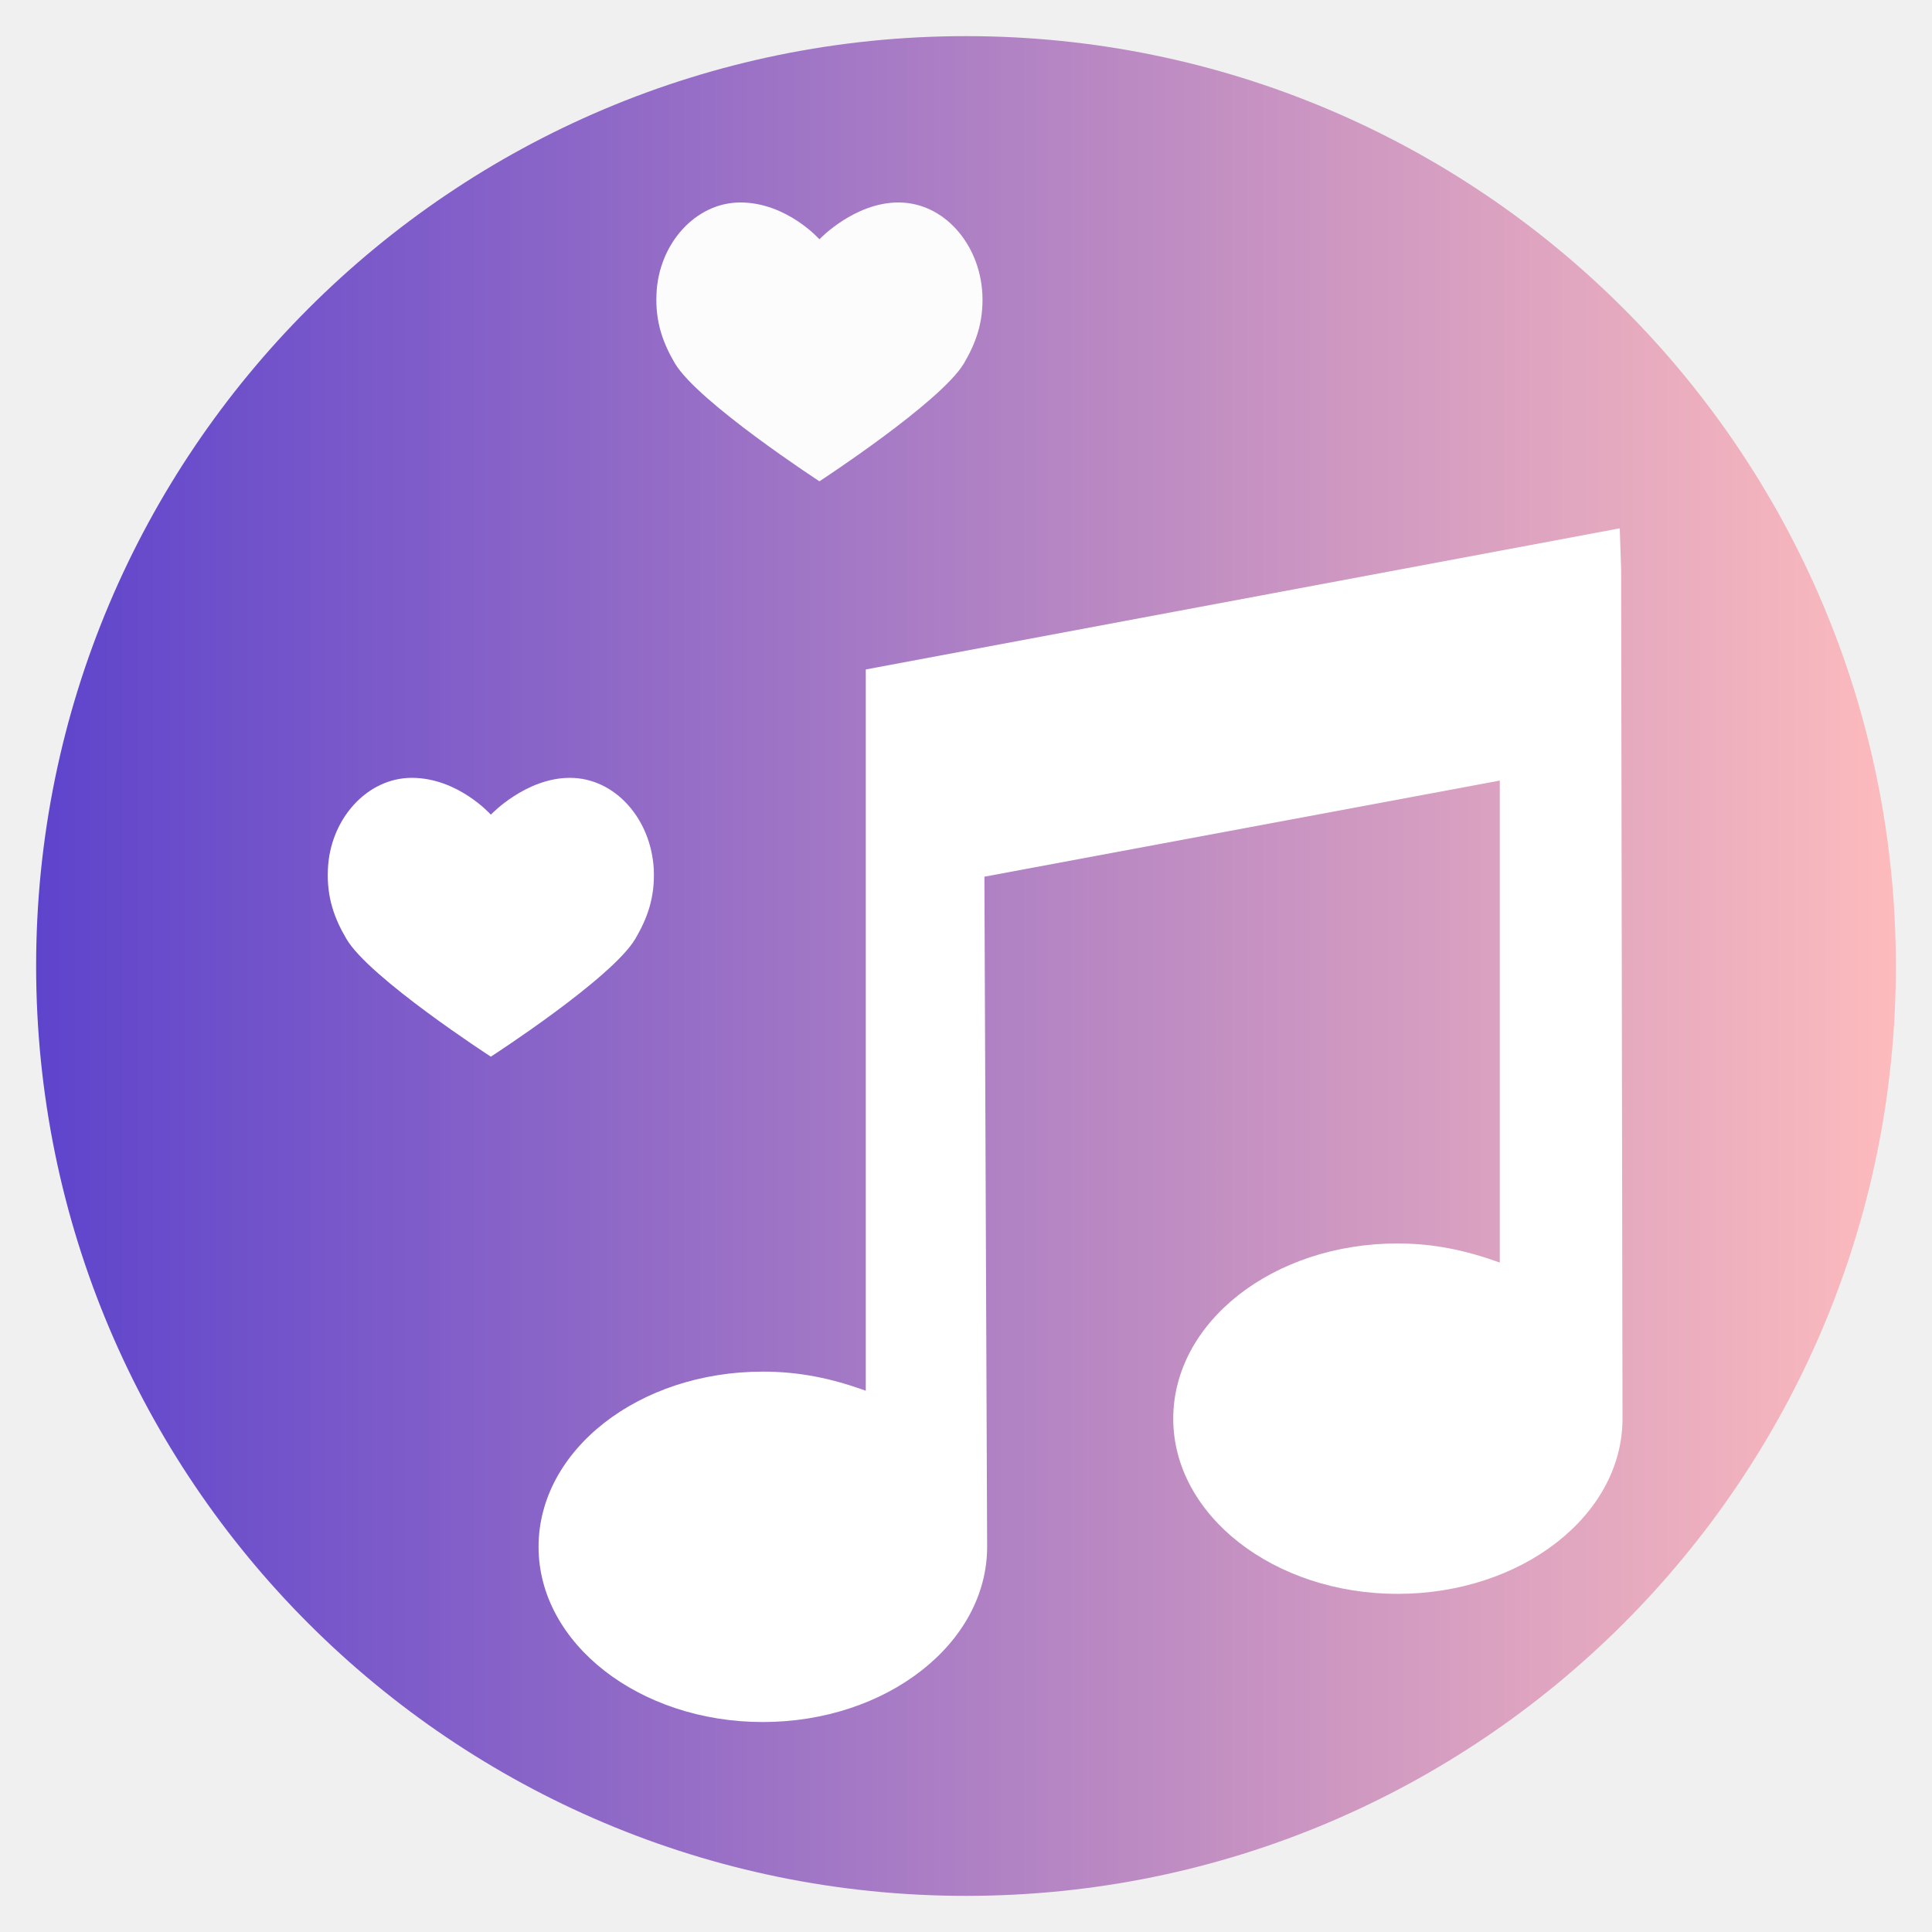
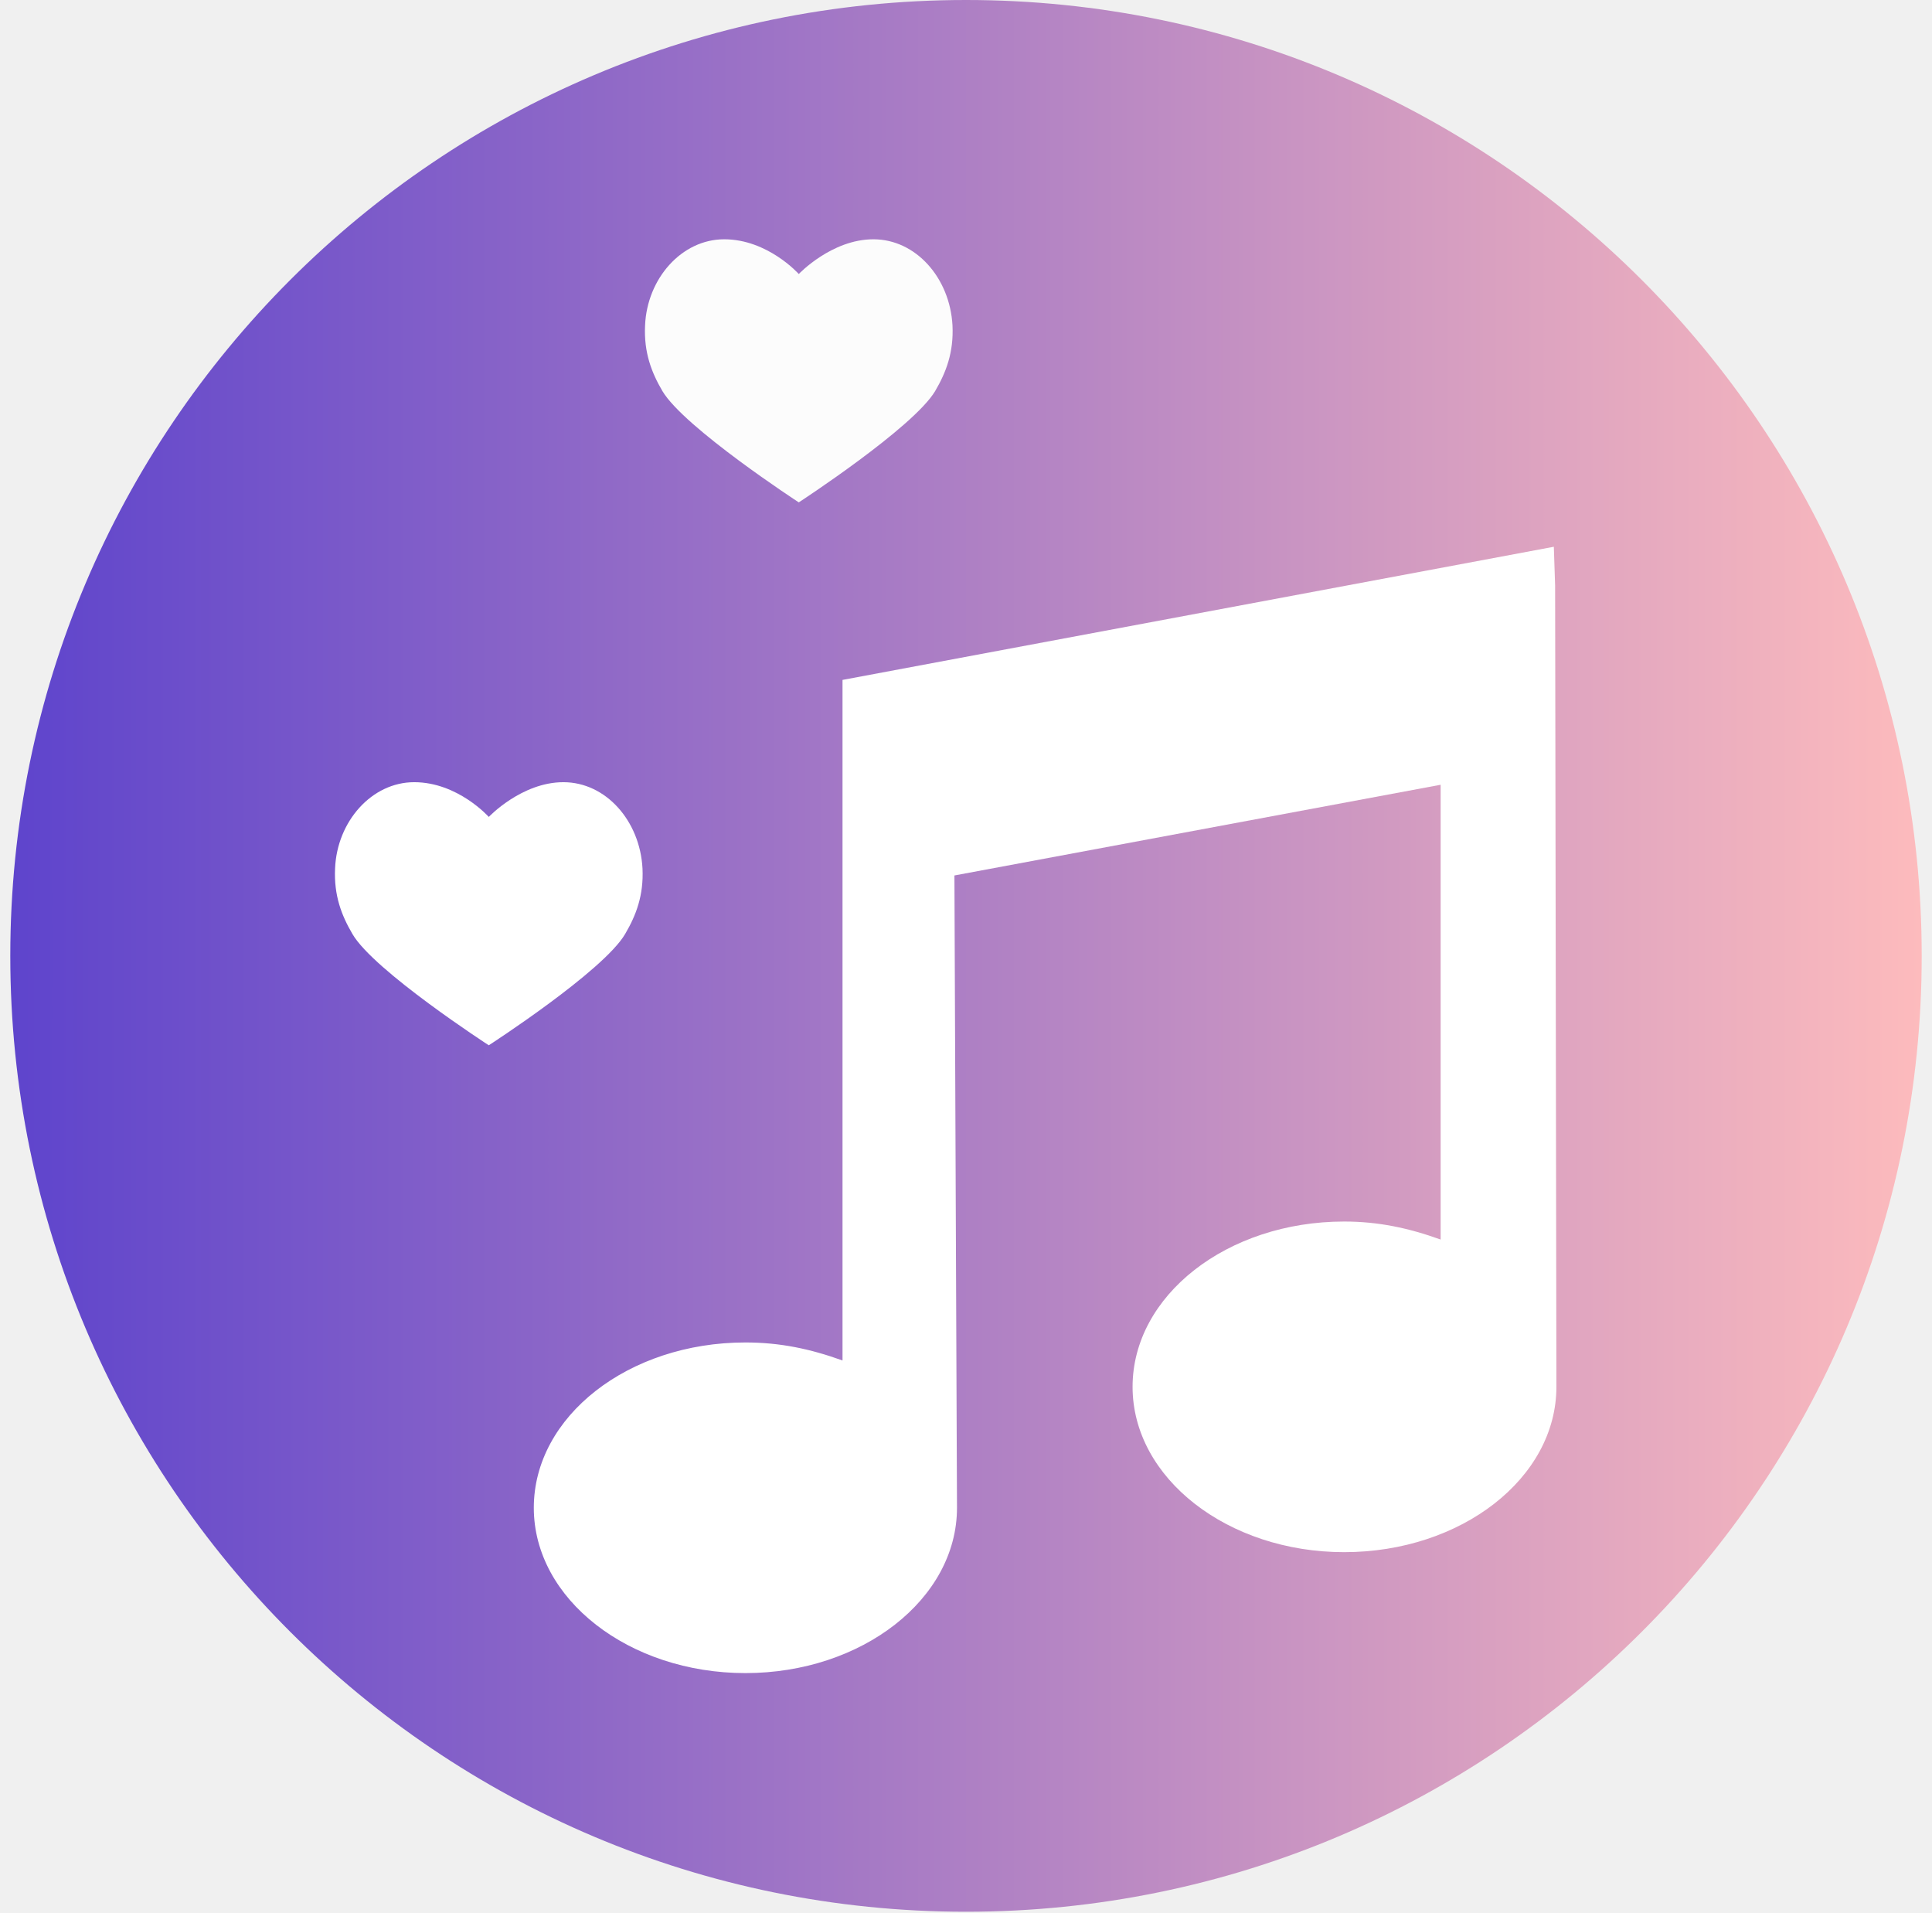
- <svg xmlns="http://www.w3.org/2000/svg" version="1.1" id="Capa_1" x="0px" y="0px" viewBox="0 0 283.4 283.4" style="enable-background:new 0 0 283.4 283.4;" xml:space="preserve">
+ <svg xmlns="http://www.w3.org/2000/svg" version="1.1" id="Capa_1" x="0px" y="0px" viewBox="0 0 300.4 297.3" style="enable-background:new 0 0 300.4 297.3;" xml:space="preserve">
  <style type="text/css">
	.st0{fill:url(#SVGID_1_);}
	.st1{fill:#FFFFFF;}
	.st2{fill:#FCFCFC;}
</style>
  <g>
-     <linearGradient id="SVGID_1_" gradientUnits="userSpaceOnUse" x1="5.284" y1="141.688" x2="278.091" y2="141.688">
+     <linearGradient id="SVGID_1_" gradientUnits="userSpaceOnUse" x1="1.558" y1="133.642" x2="298.842" y2="133.642" gradientTransform="matrix(1 0 0 -1 0 282.2835)">
      <stop offset="0" style="stop-color:#5E44CC" />
      <stop offset="1" style="stop-color:#FDBBBD" />
    </linearGradient>
-     <circle class="st0" cx="141.7" cy="141.7" r="136.4" />
-     <path class="st1" d="M237.8,83.5l-0.2-6L127,98.2V204c-5-1.8-9.7-2.8-15.1-2.8c-18.2,0-32.9,11.5-32.9,25.7s14.8,25.7,32.9,25.7   c18.1,0,32.9-11.5,32.9-25.7c0-1.3-0.3-73.8-0.4-98.3l75.6-14.1v70.7c-5-1.8-9.7-2.8-15-2.8c-18.2,0-32.9,11.5-32.9,25.7   s14.8,25.7,32.9,25.7c18.2,0,33-11.5,33-25.7C238,207,237.8,88.5,237.8,83.5z" />
-     <path class="st2" d="M120.2,70.6c0,0,17.8-11.6,21.2-17.3c1.7-2.9,2.9-6,2.7-10.2c-0.4-7.4-5.7-13.4-12.3-13.4   c-6.5,0-11.6,5.4-11.6,5.4s-4.8-5.4-11.6-5.4c-6.6,0-12,6.1-12.3,13.4c-0.2,4.2,1,7.3,2.7,10.2C102.4,59,120.2,70.6,120.2,70.6z" />
-     <path class="st1" d="M93.2,137.7c1.7-2.9,2.9-6,2.7-10.2c-0.4-7.4-5.7-13.4-12.3-13.4c-6.5,0-11.6,5.4-11.6,5.4s-4.8-5.4-11.6-5.4   c-6.6,0-12,6.1-12.3,13.4c-0.2,4.2,1,7.3,2.7,10.2C54.1,143.4,72,155,72,155S89.8,143.5,93.2,137.7z" />
+     <circle class="st0" cx="150.2" cy="148.6" r="148.6" />
+     <path class="st1" d="M241.8,91l-0.2-6L131,105.7v105.8c-5-1.8-9.7-2.8-15.1-2.8c-18.2,0-32.9,11.5-32.9,25.7s14.8,25.7,32.9,25.7   s32.9-11.5,32.9-25.7c0-1.3-0.3-73.8-0.4-98.3L224,122v70.7c-5-1.8-9.7-2.8-15-2.8c-18.2,0-32.9,11.5-32.9,25.7   s14.8,25.7,32.9,25.7c18.2,0,33-11.5,33-25.7C242,214.5,241.8,96,241.8,91z" />
+     <path class="st2" d="M124.2,78.1c0,0,17.8-11.6,21.2-17.3c1.7-2.9,2.9-6,2.7-10.2c-0.4-7.4-5.7-13.4-12.3-13.4   c-6.5,0-11.6,5.4-11.6,5.4s-4.8-5.4-11.6-5.4c-6.6,0-12,6.1-12.3,13.4c-0.2,4.2,1,7.3,2.7,10.2C106.4,66.5,124.2,78.1,124.2,78.1z" />
+     <path class="st1" d="M97.2,145.2c1.7-2.9,2.9-6,2.7-10.2c-0.4-7.4-5.7-13.4-12.3-13.4c-6.5,0-11.6,5.4-11.6,5.4s-4.8-5.4-11.6-5.4   c-6.6,0-12,6.1-12.3,13.4c-0.2,4.2,1,7.3,2.7,10.2c3.3,5.7,21.2,17.3,21.2,17.3S93.8,151,97.2,145.2z" />
  </g>
</svg>
